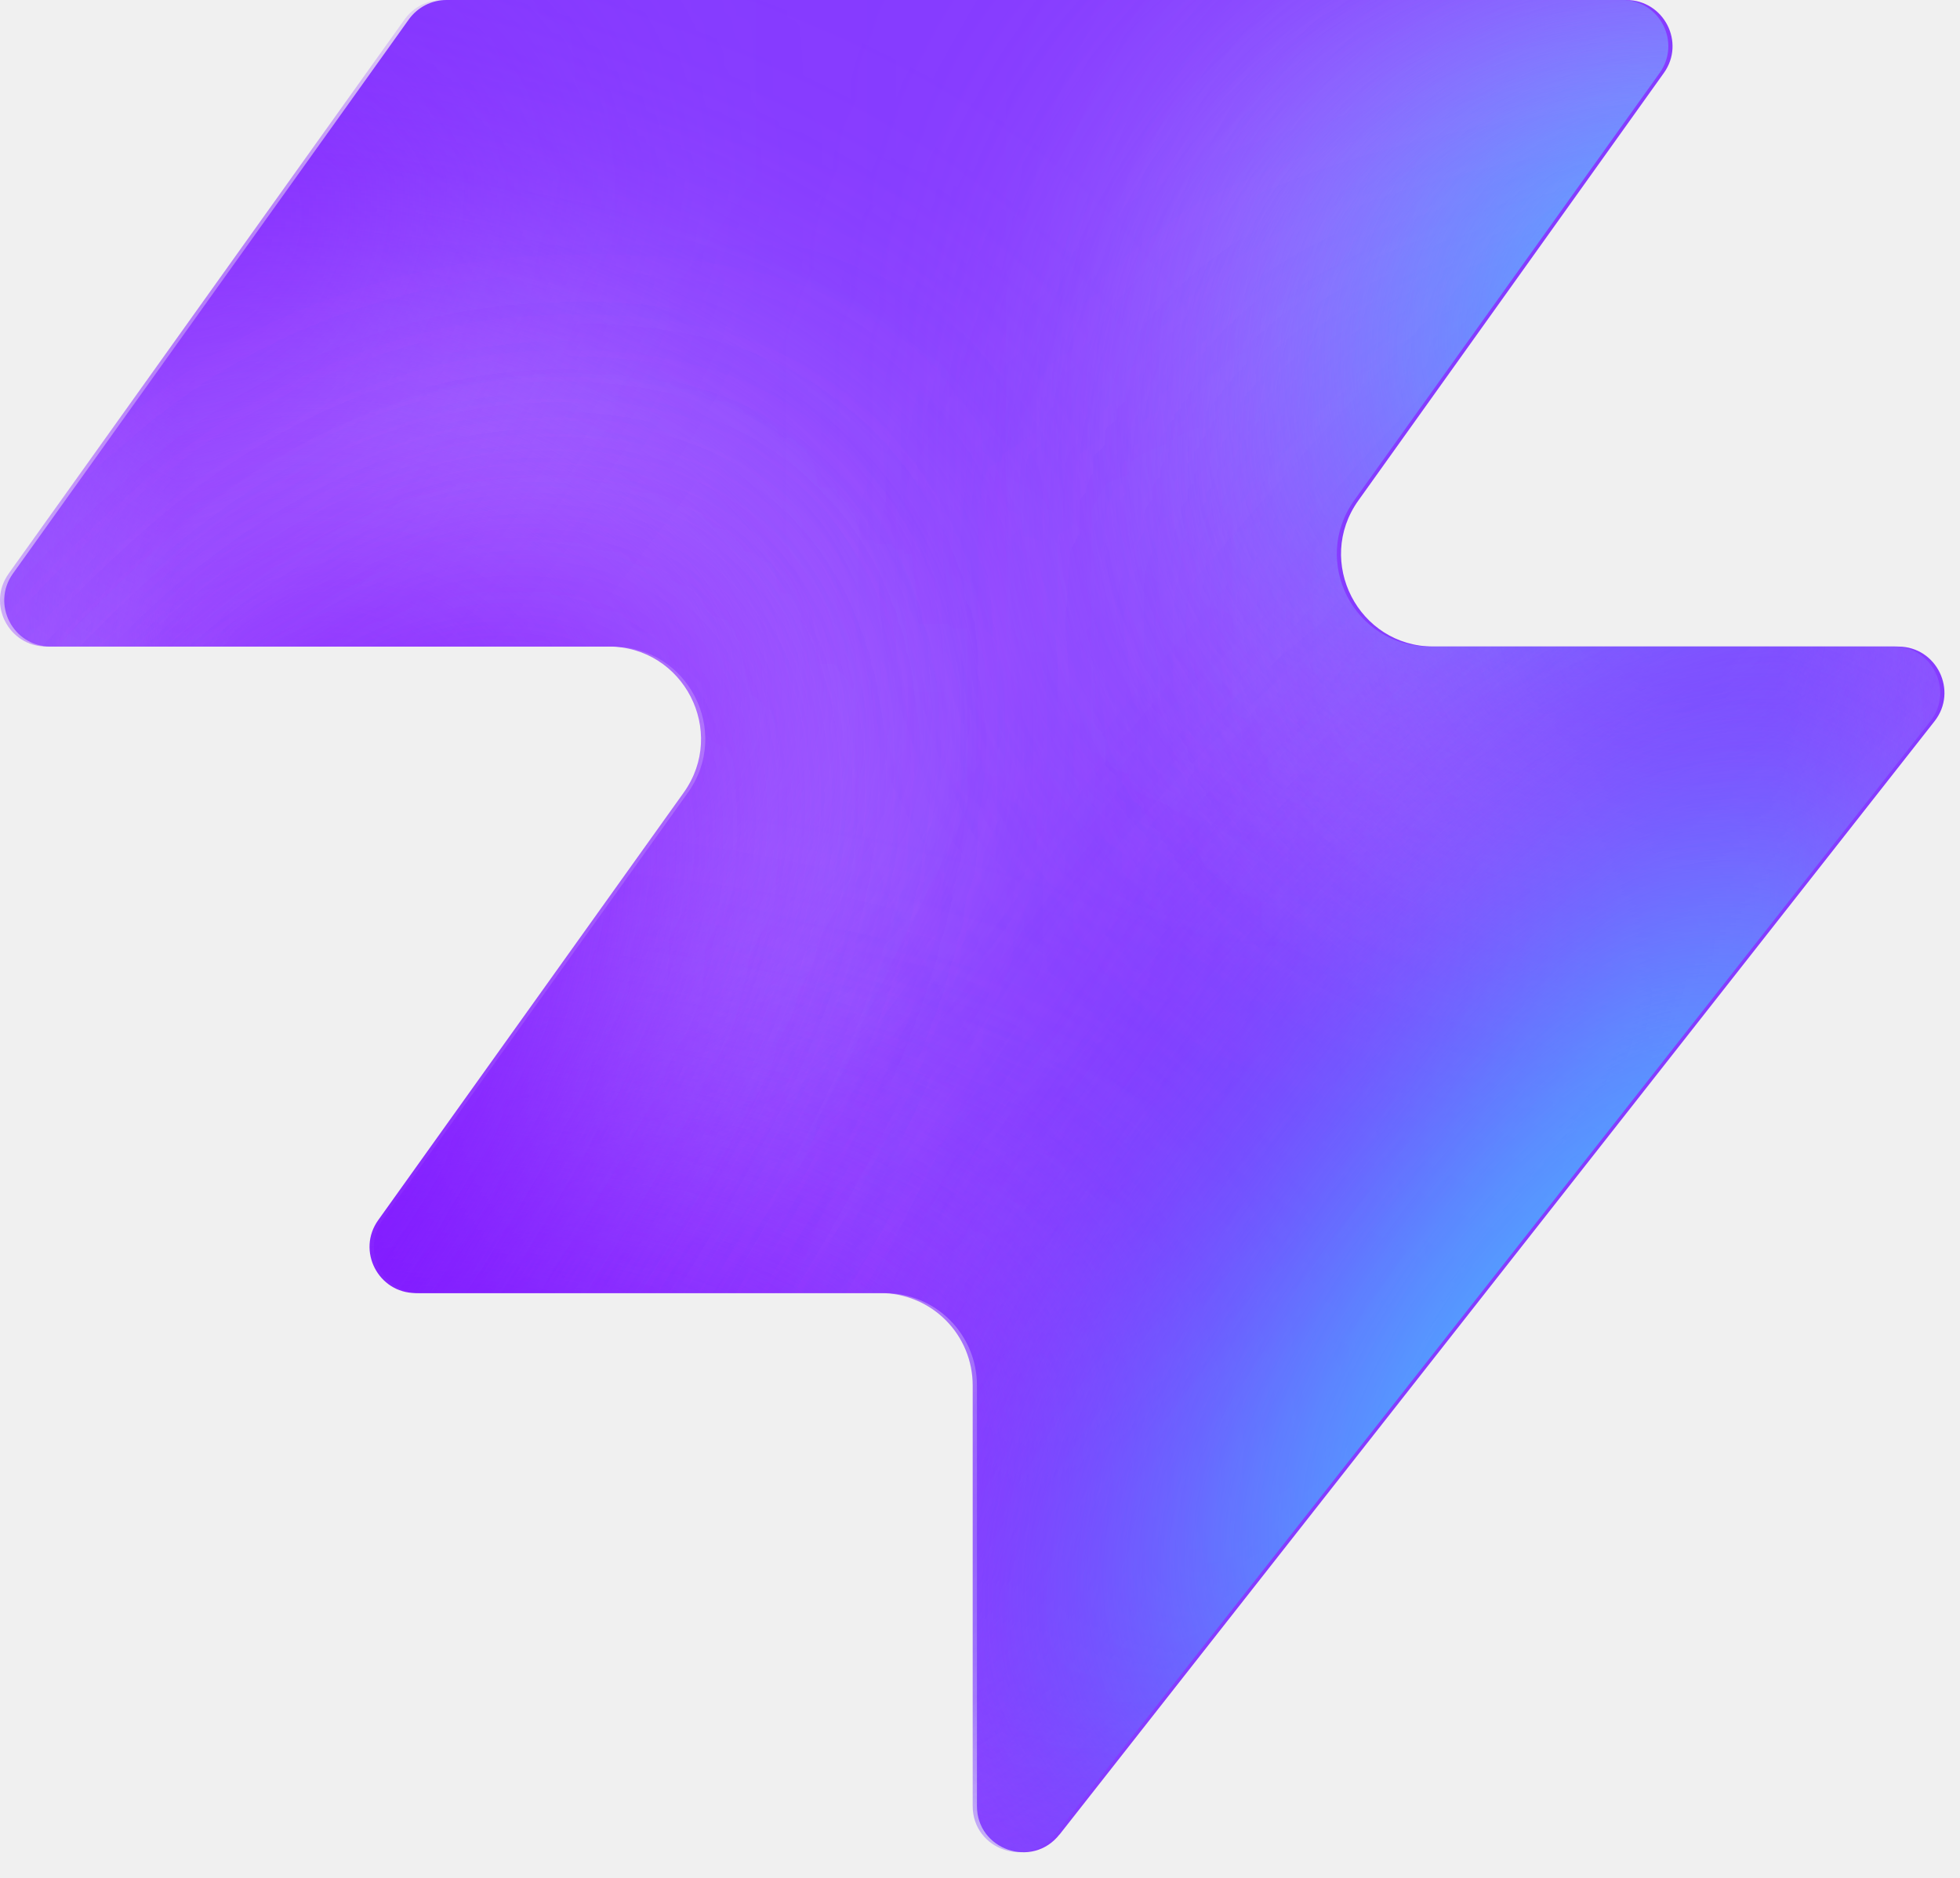
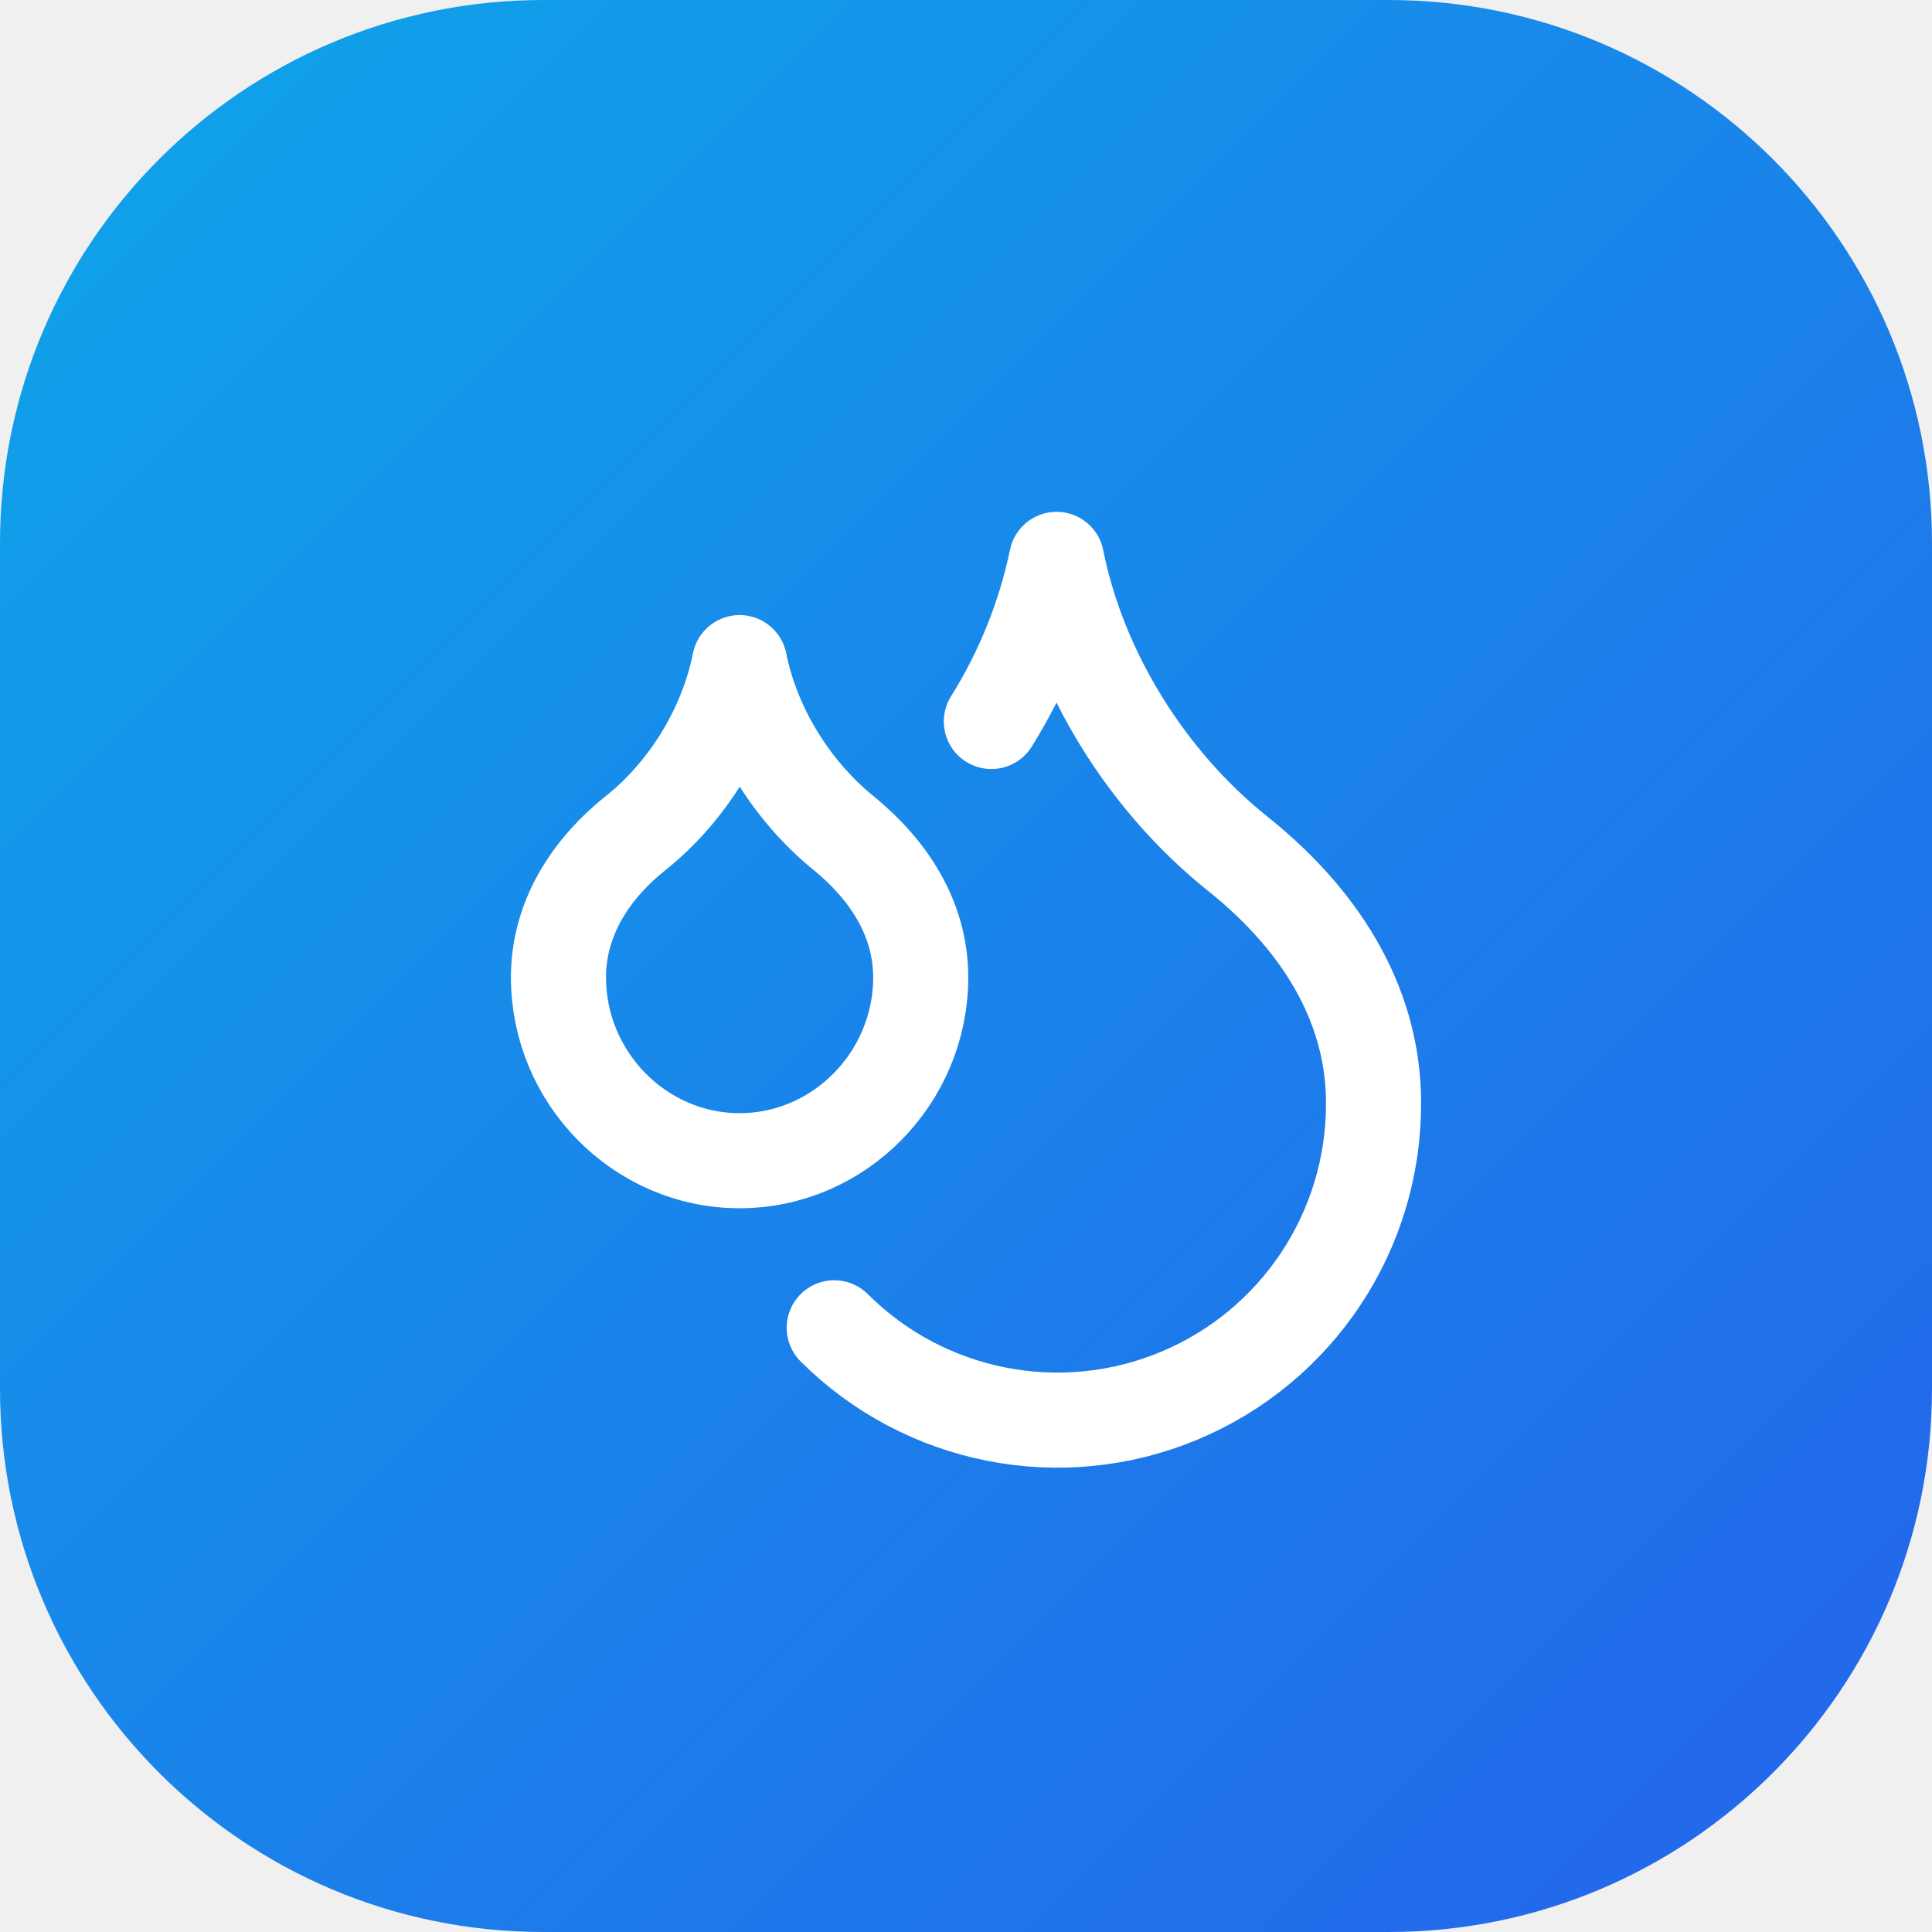
- <svg xmlns="http://www.w3.org/2000/svg" width="48" height="46" fill="none" viewBox="0 0 48 46">
-   <path fill="#863bff" d="M25.946 44.938c-.664.845-2.021.375-2.021-.698V33.937a2.26 2.26 0 0 0-2.262-2.262H10.287c-.92 0-1.456-1.04-.92-1.788l7.48-10.471c1.07-1.497 0-3.578-1.842-3.578H1.237c-.92 0-1.456-1.04-.92-1.788L10.013.474c.214-.297.556-.474.92-.474h28.894c.92 0 1.456 1.04.92 1.788l-7.48 10.471c-1.07 1.498 0 3.579 1.842 3.579h11.377c.943 0 1.473 1.088.89 1.83L25.947 44.94z" style="fill:#863bff;fill:color(display-p3 .525 .23 1);fill-opacity:1" />
-   <mask id="a" width="48" height="46" x="0" y="0" maskUnits="userSpaceOnUse" style="mask-type:alpha">
-     <path fill="#000" d="M25.842 44.938c-.664.844-2.021.375-2.021-.698V33.937a2.26 2.26 0 0 0-2.262-2.262H10.183c-.92 0-1.456-1.04-.92-1.788l7.48-10.471c1.07-1.498 0-3.579-1.842-3.579H1.133c-.92 0-1.456-1.04-.92-1.787L9.91.473c.214-.297.556-.474.92-.474h28.894c.92 0 1.456 1.04.92 1.788l-7.48 10.471c-1.07 1.498 0 3.578 1.842 3.578h11.377c.943 0 1.473 1.088.89 1.832L25.843 44.94z" style="fill:#000;fill-opacity:1" />
-   </mask>
-   <g mask="url(#a)">
-     <g filter="url(#b)">
-       <ellipse cx="5.508" cy="14.704" fill="#ede6ff" rx="5.508" ry="14.704" style="fill:#ede6ff;fill:color(display-p3 .927 .903 1);fill-opacity:1" transform="matrix(.00324 1 1 -.00324 -4.47 31.516)" />
-     </g>
-     <g filter="url(#c)">
-       <ellipse cx="10.399" cy="29.851" fill="#ede6ff" rx="10.399" ry="29.851" style="fill:#ede6ff;fill:color(display-p3 .927 .903 1);fill-opacity:1" transform="matrix(.00324 1 1 -.00324 -39.328 7.883)" />
-     </g>
-     <g filter="url(#d)">
-       <ellipse cx="5.508" cy="30.487" fill="#7e14ff" rx="5.508" ry="30.487" style="fill:#7e14ff;fill:color(display-p3 .492 .077 1);fill-opacity:1" transform="rotate(89.814 -25.913 -14.639)scale(1 -1)" />
-     </g>
-     <g filter="url(#e)">
-       <ellipse cx="5.508" cy="30.599" fill="#7e14ff" rx="5.508" ry="30.599" style="fill:#7e14ff;fill:color(display-p3 .492 .077 1);fill-opacity:1" transform="rotate(89.814 -32.644 -3.334)scale(1 -1)" />
-     </g>
-     <g filter="url(#f)">
-       <ellipse cx="5.508" cy="30.599" fill="#7e14ff" rx="5.508" ry="30.599" style="fill:#7e14ff;fill:color(display-p3 .492 .077 1);fill-opacity:1" transform="matrix(.00324 1 1 -.00324 -34.34 30.47)" />
-     </g>
-     <g filter="url(#g)">
-       <ellipse cx="14.072" cy="22.078" fill="#ede6ff" rx="14.072" ry="22.078" style="fill:#ede6ff;fill:color(display-p3 .927 .903 1);fill-opacity:1" transform="rotate(93.35 24.506 48.493)scale(-1 1)" />
-     </g>
-     <g filter="url(#h)">
-       <ellipse cx="3.47" cy="21.501" fill="#7e14ff" rx="3.47" ry="21.501" style="fill:#7e14ff;fill:color(display-p3 .492 .077 1);fill-opacity:1" transform="rotate(89.009 28.708 47.59)scale(-1 1)" />
-     </g>
-     <g filter="url(#i)">
-       <ellipse cx="3.47" cy="21.501" fill="#7e14ff" rx="3.47" ry="21.501" style="fill:#7e14ff;fill:color(display-p3 .492 .077 1);fill-opacity:1" transform="rotate(89.009 28.708 47.59)scale(-1 1)" />
-     </g>
-     <g filter="url(#j)">
-       <ellipse cx=".387" cy="8.972" fill="#7e14ff" rx="4.407" ry="29.108" style="fill:#7e14ff;fill:color(display-p3 .492 .077 1);fill-opacity:1" transform="rotate(39.51 .387 8.972)" />
-     </g>
-     <g filter="url(#k)">
-       <ellipse cx="47.523" cy="-6.092" fill="#7e14ff" rx="4.407" ry="29.108" style="fill:#7e14ff;fill:color(display-p3 .492 .077 1);fill-opacity:1" transform="rotate(37.892 47.523 -6.092)" />
-     </g>
-     <g filter="url(#l)">
-       <ellipse cx="41.412" cy="6.333" fill="#47bfff" rx="5.971" ry="9.665" style="fill:#47bfff;fill:color(display-p3 .28 .748 1);fill-opacity:1" transform="rotate(37.892 41.412 6.333)" />
-     </g>
-     <g filter="url(#m)">
-       <ellipse cx="-1.879" cy="38.332" fill="#7e14ff" rx="4.407" ry="29.108" style="fill:#7e14ff;fill:color(display-p3 .492 .077 1);fill-opacity:1" transform="rotate(37.892 -1.88 38.332)" />
-     </g>
-     <g filter="url(#n)">
-       <ellipse cx="-1.879" cy="38.332" fill="#7e14ff" rx="4.407" ry="29.108" style="fill:#7e14ff;fill:color(display-p3 .492 .077 1);fill-opacity:1" transform="rotate(37.892 -1.88 38.332)" />
-     </g>
-     <g filter="url(#o)">
-       <ellipse cx="35.651" cy="29.907" fill="#7e14ff" rx="4.407" ry="29.108" style="fill:#7e14ff;fill:color(display-p3 .492 .077 1);fill-opacity:1" transform="rotate(37.892 35.651 29.907)" />
-     </g>
-     <g filter="url(#p)">
-       <ellipse cx="38.418" cy="32.4" fill="#47bfff" rx="5.971" ry="15.297" style="fill:#47bfff;fill:color(display-p3 .28 .748 1);fill-opacity:1" transform="rotate(37.892 38.418 32.4)" />
-     </g>
+ <svg xmlns="http://www.w3.org/2000/svg" viewBox="0 0 64 64" fill="none">
+   <defs>
+     <linearGradient id="pl-grad" x1="0" y1="0" x2="64" y2="64" gradientUnits="userSpaceOnUse">
+       <stop offset="0%" stop-color="#0EA5E9" />
+       <stop offset="100%" stop-color="#2563EB" />
+     </linearGradient>
+   </defs>
+   <rect width="64" height="64" rx="18" fill="url(#pl-grad)" />
+   <g transform="translate(14, 14) scale(1.5)" stroke="#FFFFFF" stroke-width="2.1" stroke-linecap="round" stroke-linejoin="round">
+     <path d="M7 16.3c2.2 0 4-1.83 4-4.05 0-1.16-.57-2.26-1.71-3.19S7.29 6.75 7 5.3c-.29 1.45-1.14 2.84-2.29 3.76S3 11.1 3 12.25c0 2.22 1.8 4.05 4 4.05z" />
+     <path d="M12.56 6.6A10.97 10.97 0 0 0 14 3.02c.5 2.5 2 4.9 4 6.5s3 3.5 3 5.5a6.98 6.98 0 0 1-11.91 4.97" />
  </g>
-   <defs>
-     <filter id="b" width="60.045" height="41.654" x="-19.77" y="16.149" color-interpolation-filters="sRGB" filterUnits="userSpaceOnUse">
-       <feFlood flood-opacity="0" result="BackgroundImageFix" />
-       <feBlend in="SourceGraphic" in2="BackgroundImageFix" result="shape" />
-       <feGaussianBlur result="effect1_foregroundBlur_2002_17158" stdDeviation="7.659" />
-     </filter>
-     <filter id="c" width="90.34" height="51.437" x="-54.613" y="-7.533" color-interpolation-filters="sRGB" filterUnits="userSpaceOnUse">
-       <feFlood flood-opacity="0" result="BackgroundImageFix" />
-       <feBlend in="SourceGraphic" in2="BackgroundImageFix" result="shape" />
-       <feGaussianBlur result="effect1_foregroundBlur_2002_17158" stdDeviation="7.659" />
-     </filter>
-     <filter id="d" width="79.355" height="29.4" x="-49.64" y="2.03" color-interpolation-filters="sRGB" filterUnits="userSpaceOnUse">
-       <feFlood flood-opacity="0" result="BackgroundImageFix" />
-       <feBlend in="SourceGraphic" in2="BackgroundImageFix" result="shape" />
-       <feGaussianBlur result="effect1_foregroundBlur_2002_17158" stdDeviation="4.596" />
-     </filter>
-     <filter id="e" width="79.579" height="29.4" x="-45.045" y="20.029" color-interpolation-filters="sRGB" filterUnits="userSpaceOnUse">
-       <feFlood flood-opacity="0" result="BackgroundImageFix" />
-       <feBlend in="SourceGraphic" in2="BackgroundImageFix" result="shape" />
-       <feGaussianBlur result="effect1_foregroundBlur_2002_17158" stdDeviation="4.596" />
-     </filter>
-     <filter id="f" width="79.579" height="29.4" x="-43.513" y="21.178" color-interpolation-filters="sRGB" filterUnits="userSpaceOnUse">
-       <feFlood flood-opacity="0" result="BackgroundImageFix" />
-       <feBlend in="SourceGraphic" in2="BackgroundImageFix" result="shape" />
-       <feGaussianBlur result="effect1_foregroundBlur_2002_17158" stdDeviation="4.596" />
-     </filter>
-     <filter id="g" width="74.749" height="58.852" x="15.756" y="-17.901" color-interpolation-filters="sRGB" filterUnits="userSpaceOnUse">
-       <feFlood flood-opacity="0" result="BackgroundImageFix" />
-       <feBlend in="SourceGraphic" in2="BackgroundImageFix" result="shape" />
-       <feGaussianBlur result="effect1_foregroundBlur_2002_17158" stdDeviation="7.659" />
-     </filter>
-     <filter id="h" width="61.377" height="25.362" x="23.548" y="2.284" color-interpolation-filters="sRGB" filterUnits="userSpaceOnUse">
-       <feFlood flood-opacity="0" result="BackgroundImageFix" />
-       <feBlend in="SourceGraphic" in2="BackgroundImageFix" result="shape" />
-       <feGaussianBlur result="effect1_foregroundBlur_2002_17158" stdDeviation="4.596" />
-     </filter>
-     <filter id="i" width="61.377" height="25.362" x="23.548" y="2.284" color-interpolation-filters="sRGB" filterUnits="userSpaceOnUse">
-       <feFlood flood-opacity="0" result="BackgroundImageFix" />
-       <feBlend in="SourceGraphic" in2="BackgroundImageFix" result="shape" />
-       <feGaussianBlur result="effect1_foregroundBlur_2002_17158" stdDeviation="4.596" />
-     </filter>
-     <filter id="j" width="56.045" height="63.649" x="-27.636" y="-22.853" color-interpolation-filters="sRGB" filterUnits="userSpaceOnUse">
-       <feFlood flood-opacity="0" result="BackgroundImageFix" />
-       <feBlend in="SourceGraphic" in2="BackgroundImageFix" result="shape" />
-       <feGaussianBlur result="effect1_foregroundBlur_2002_17158" stdDeviation="4.596" />
-     </filter>
-     <filter id="k" width="54.814" height="64.646" x="20.116" y="-38.415" color-interpolation-filters="sRGB" filterUnits="userSpaceOnUse">
-       <feFlood flood-opacity="0" result="BackgroundImageFix" />
-       <feBlend in="SourceGraphic" in2="BackgroundImageFix" result="shape" />
-       <feGaussianBlur result="effect1_foregroundBlur_2002_17158" stdDeviation="4.596" />
-     </filter>
-     <filter id="l" width="33.541" height="35.313" x="24.641" y="-11.323" color-interpolation-filters="sRGB" filterUnits="userSpaceOnUse">
-       <feFlood flood-opacity="0" result="BackgroundImageFix" />
-       <feBlend in="SourceGraphic" in2="BackgroundImageFix" result="shape" />
-       <feGaussianBlur result="effect1_foregroundBlur_2002_17158" stdDeviation="4.596" />
-     </filter>
-     <filter id="m" width="54.814" height="64.646" x="-29.286" y="6.009" color-interpolation-filters="sRGB" filterUnits="userSpaceOnUse">
-       <feFlood flood-opacity="0" result="BackgroundImageFix" />
-       <feBlend in="SourceGraphic" in2="BackgroundImageFix" result="shape" />
-       <feGaussianBlur result="effect1_foregroundBlur_2002_17158" stdDeviation="4.596" />
-     </filter>
-     <filter id="n" width="54.814" height="64.646" x="-29.286" y="6.009" color-interpolation-filters="sRGB" filterUnits="userSpaceOnUse">
-       <feFlood flood-opacity="0" result="BackgroundImageFix" />
-       <feBlend in="SourceGraphic" in2="BackgroundImageFix" result="shape" />
-       <feGaussianBlur result="effect1_foregroundBlur_2002_17158" stdDeviation="4.596" />
-     </filter>
-     <filter id="o" width="54.814" height="64.646" x="8.244" y="-2.416" color-interpolation-filters="sRGB" filterUnits="userSpaceOnUse">
-       <feFlood flood-opacity="0" result="BackgroundImageFix" />
-       <feBlend in="SourceGraphic" in2="BackgroundImageFix" result="shape" />
-       <feGaussianBlur result="effect1_foregroundBlur_2002_17158" stdDeviation="4.596" />
-     </filter>
-     <filter id="p" width="39.409" height="43.623" x="18.713" y="10.588" color-interpolation-filters="sRGB" filterUnits="userSpaceOnUse">
-       <feFlood flood-opacity="0" result="BackgroundImageFix" />
-       <feBlend in="SourceGraphic" in2="BackgroundImageFix" result="shape" />
-       <feGaussianBlur result="effect1_foregroundBlur_2002_17158" stdDeviation="4.596" />
-     </filter>
-   </defs>
</svg>
